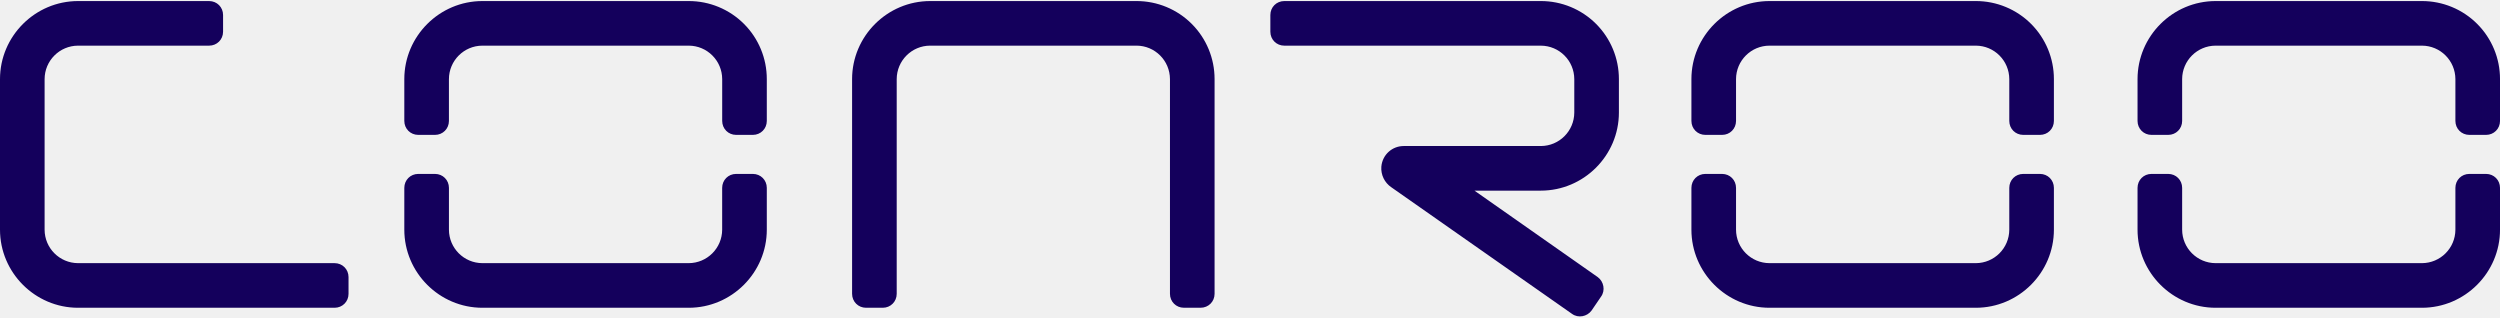
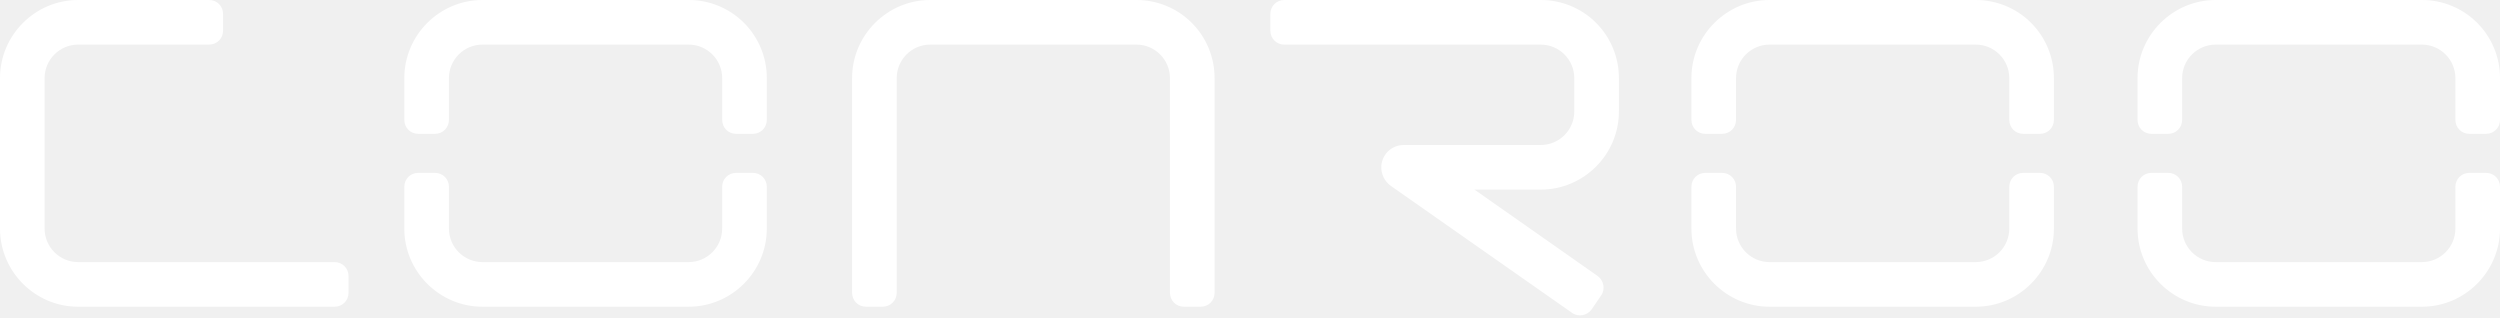
- <svg xmlns="http://www.w3.org/2000/svg" width="189" height="24" fill="none">
-   <path d="M85.92.08h-15.6c-3.246 0-5.902 2.655-5.902 5.901v16.232c0 .59.464 1.054 1.054 1.054h1.265c.59 0 1.054-.464 1.054-1.054V5.98a2.537 2.537 0 0 1 2.53-2.53h15.598a2.537 2.537 0 0 1 2.53 2.53v16.232c0 .59.463 1.054 1.054 1.054h1.264c.59 0 1.055-.464 1.055-1.054V5.98A5.893 5.893 0 0 0 85.918.08ZM187.947 13.148h-1.265c-.59 0-1.054.464-1.054 1.054v3.162a2.537 2.537 0 0 1-2.529 2.53H167.5a2.538 2.538 0 0 1-2.53-2.53v-3.162c0-.59-.463-1.054-1.054-1.054h-1.264c-.591 0-1.054.464-1.054 1.054v3.162c0 3.247 2.656 5.903 5.902 5.903h15.599c3.246 0 5.902-2.656 5.902-5.903v-3.162c0-.59-.464-1.054-1.054-1.054ZM183.099.08H167.5c-3.246 0-5.902 2.655-5.902 5.901v3.162c0 .59.463 1.054 1.054 1.054h1.264c.591 0 1.054-.463 1.054-1.054V5.981a2.538 2.538 0 0 1 2.53-2.53h15.599a2.537 2.537 0 0 1 2.529 2.53v3.162c0 .59.464 1.054 1.054 1.054h1.265c.59 0 1.054-.463 1.054-1.054V5.981A5.893 5.893 0 0 0 183.099.08ZM154.221 13.148h-1.265c-.59 0-1.054.464-1.054 1.054v3.162a2.537 2.537 0 0 1-2.53 2.53h-15.599a2.537 2.537 0 0 1-2.529-2.53v-3.162c0-.59-.464-1.054-1.054-1.054h-1.265c-.59 0-1.054.464-1.054 1.054v3.162c0 3.247 2.656 5.903 5.902 5.903h15.599c3.247 0 5.903-2.656 5.903-5.903v-3.162c0-.59-.464-1.054-1.054-1.054ZM149.372.08h-15.599c-3.246 0-5.902 2.655-5.902 5.901v3.162c0 .59.464 1.054 1.054 1.054h1.265c.59 0 1.054-.463 1.054-1.054V5.981a2.537 2.537 0 0 1 2.529-2.53h15.599a2.537 2.537 0 0 1 2.53 2.53v3.162c0 .59.464 1.054 1.054 1.054h1.265c.59 0 1.054-.463 1.054-1.054V5.981A5.893 5.893 0 0 0 149.372.08ZM56.916 13.148H55.65c-.59 0-1.054.464-1.054 1.054v3.162a2.537 2.537 0 0 1-2.53 2.53H36.47a2.537 2.537 0 0 1-2.53-2.53v-3.162c0-.59-.464-1.054-1.054-1.054H31.62c-.59 0-1.054.464-1.054 1.054v3.162c0 3.247 2.656 5.903 5.903 5.903h15.599c3.246 0 5.902-2.656 5.902-5.903v-3.162c0-.59-.464-1.054-1.054-1.054ZM52.068.08h-15.6c-3.246 0-5.902 2.655-5.902 5.901v3.162c0 .59.464 1.054 1.054 1.054h1.265c.59 0 1.054-.463 1.054-1.054V5.981a2.537 2.537 0 0 1 2.53-2.53h15.599a2.537 2.537 0 0 1 2.53 2.53v3.162c0 .59.463 1.054 1.053 1.054h1.265c.59 0 1.054-.463 1.054-1.054V5.981A5.893 5.893 0 0 0 52.068.08ZM25.296 19.894H5.902a2.537 2.537 0 0 1-2.53-2.53V5.981a2.537 2.537 0 0 1 2.53-2.53h9.908c.59 0 1.054-.463 1.054-1.053V1.133C16.864.543 16.4.08 15.81.08H5.902C2.656.08 0 2.735 0 5.981v11.383c0 3.247 2.656 5.903 5.902 5.903h19.394c.59 0 1.053-.464 1.053-1.054v-1.265c0-.59-.463-1.054-1.053-1.054ZM116.486.08H97.093c-.59 0-1.054.463-1.054 1.053v1.265c0 .59.464 1.054 1.054 1.054h19.393a2.537 2.537 0 0 1 2.53 2.53V8.51a2.537 2.537 0 0 1-2.53 2.53h-10.371c-.843 0-1.602.632-1.686 1.56a1.73 1.73 0 0 0 .759 1.56l13.659 9.57c.464.337 1.139.21 1.476-.254l.717-1.053c.337-.464.21-1.139-.253-1.476l-9.318-6.535h5.017c3.247 0 5.903-2.656 5.903-5.902V5.98A5.893 5.893 0 0 0 116.486.08Z" fill="#14005C" />
+ <svg xmlns="http://www.w3.org/2000/svg" width="189" height="24">
+   <g fill="#FFF" fill-rule="nonzero">
+     <path d="M85.92 0h-15.6c-3.246 0-5.902 2.656-5.902 5.902v16.232c0 .59.464 1.054 1.054 1.054h1.265c.59 0 1.054-.464 1.054-1.054V5.902a2.537 2.537 0 0 1 2.53-2.53h15.598a2.537 2.537 0 0 1 2.53 2.53v16.232c0 .59.463 1.054 1.054 1.054h1.264c.59 0 1.055-.464 1.055-1.054V5.902A5.893 5.893 0 0 0 85.918 0ZM187.947 13.07h-1.265c-.59 0-1.054.463-1.054 1.053v3.162a2.537 2.537 0 0 1-2.529 2.53H167.5a2.538 2.538 0 0 1-2.53-2.53v-3.162c0-.59-.463-1.054-1.054-1.054h-1.264c-.591 0-1.054.464-1.054 1.054v3.162c0 3.246 2.656 5.903 5.902 5.903h15.599c3.246 0 5.902-2.657 5.902-5.903v-3.162c0-.59-.464-1.054-1.054-1.054ZM183.099 0H167.5c-3.246 0-5.902 2.656-5.902 5.902v3.162c0 .59.463 1.054 1.054 1.054h1.264c.591 0 1.054-.464 1.054-1.054V5.902a2.538 2.538 0 0 1 2.53-2.53h15.599a2.537 2.537 0 0 1 2.529 2.53v3.162c0 .59.464 1.054 1.054 1.054h1.265c.59 0 1.054-.464 1.054-1.054V5.902A5.893 5.893 0 0 0 183.099 0ZM154.221 13.07h-1.265c-.59 0-1.054.463-1.054 1.053v3.162a2.537 2.537 0 0 1-2.53 2.53h-15.599a2.537 2.537 0 0 1-2.529-2.53v-3.162c0-.59-.464-1.054-1.054-1.054h-1.265c-.59 0-1.054.464-1.054 1.054v3.162c0 3.246 2.656 5.903 5.902 5.903h15.599c3.247 0 5.903-2.657 5.903-5.903v-3.162c0-.59-.464-1.054-1.054-1.054ZM149.372 0h-15.599c-3.246 0-5.902 2.656-5.902 5.902v3.162c0 .59.464 1.054 1.054 1.054h1.265c.59 0 1.054-.464 1.054-1.054V5.902a2.537 2.537 0 0 1 2.529-2.53h15.599a2.537 2.537 0 0 1 2.53 2.53v3.162c0 .59.464 1.054 1.054 1.054h1.265c.59 0 1.054-.464 1.054-1.054V5.902A5.893 5.893 0 0 0 149.372 0ZM56.916 13.07H55.65c-.59 0-1.054.463-1.054 1.053v3.162a2.537 2.537 0 0 1-2.53 2.53H36.47a2.537 2.537 0 0 1-2.53-2.53v-3.162c0-.59-.464-1.054-1.054-1.054H31.62c-.59 0-1.054.464-1.054 1.054v3.162c0 3.246 2.656 5.903 5.903 5.903h15.599c3.246 0 5.902-2.657 5.902-5.903v-3.162c0-.59-.464-1.054-1.054-1.054ZM52.068 0h-15.6c-3.246 0-5.902 2.656-5.902 5.902v3.162c0 .59.464 1.054 1.054 1.054h1.265c.59 0 1.054-.464 1.054-1.054V5.902a2.537 2.537 0 0 1 2.53-2.53h15.599a2.537 2.537 0 0 1 2.53 2.53v3.162c0 .59.463 1.054 1.053 1.054h1.265c.59 0 1.054-.464 1.054-1.054V5.902A5.893 5.893 0 0 0 52.068 0ZM25.296 19.815H5.902a2.537 2.537 0 0 1-2.53-2.53V5.902a2.537 2.537 0 0 1 2.53-2.53h9.908c.59 0 1.054-.463 1.054-1.053V1.054C16.864.464 16.4 0 15.81 0H5.902C2.656 0 0 2.656 0 5.902v11.383c0 3.247 2.656 5.903 5.902 5.903h19.394c.59 0 1.053-.464 1.053-1.054v-1.265c0-.59-.463-1.054-1.053-1.054ZM116.486 0H97.093c-.59 0-1.054.464-1.054 1.054v1.265c0 .59.464 1.054 1.054 1.054h19.393a2.537 2.537 0 0 1 2.53 2.53v2.529a2.537 2.537 0 0 1-2.53 2.53h-10.371c-.843 0-1.602.632-1.686 1.56a1.73 1.73 0 0 0 .759 1.56l13.659 9.57c.464.337 1.139.21 1.476-.254l.717-1.054c.337-.463.21-1.138-.253-1.475l-9.318-6.535h5.017c3.247 0 5.903-2.656 5.903-5.902v-2.53A5.893 5.893 0 0 0 116.486 0Z" />
+   </g>
</svg>
